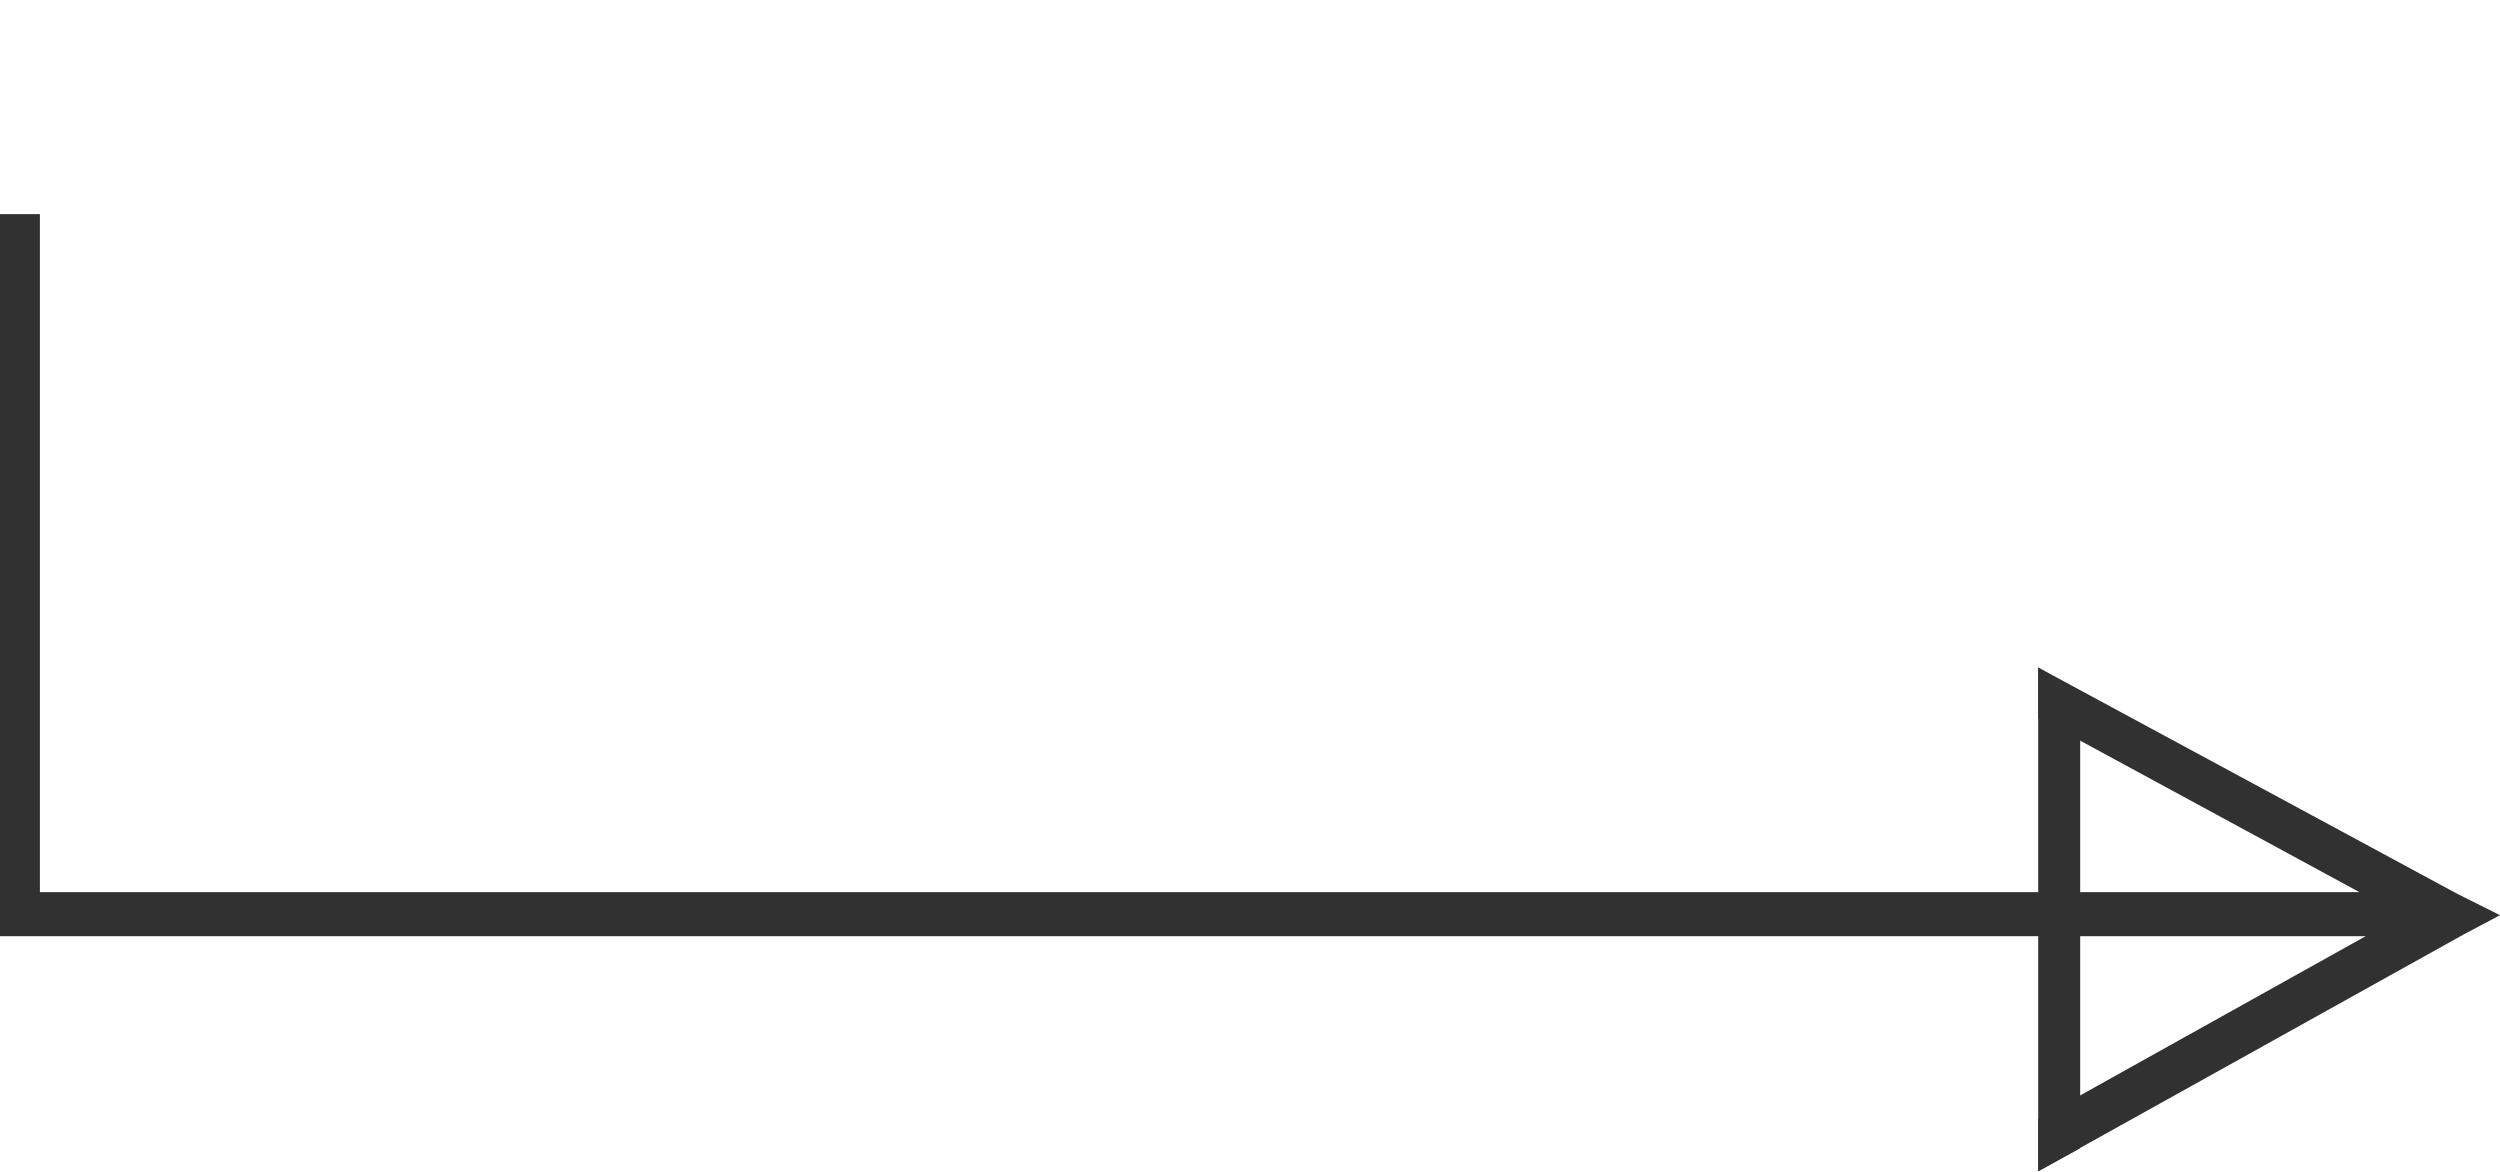
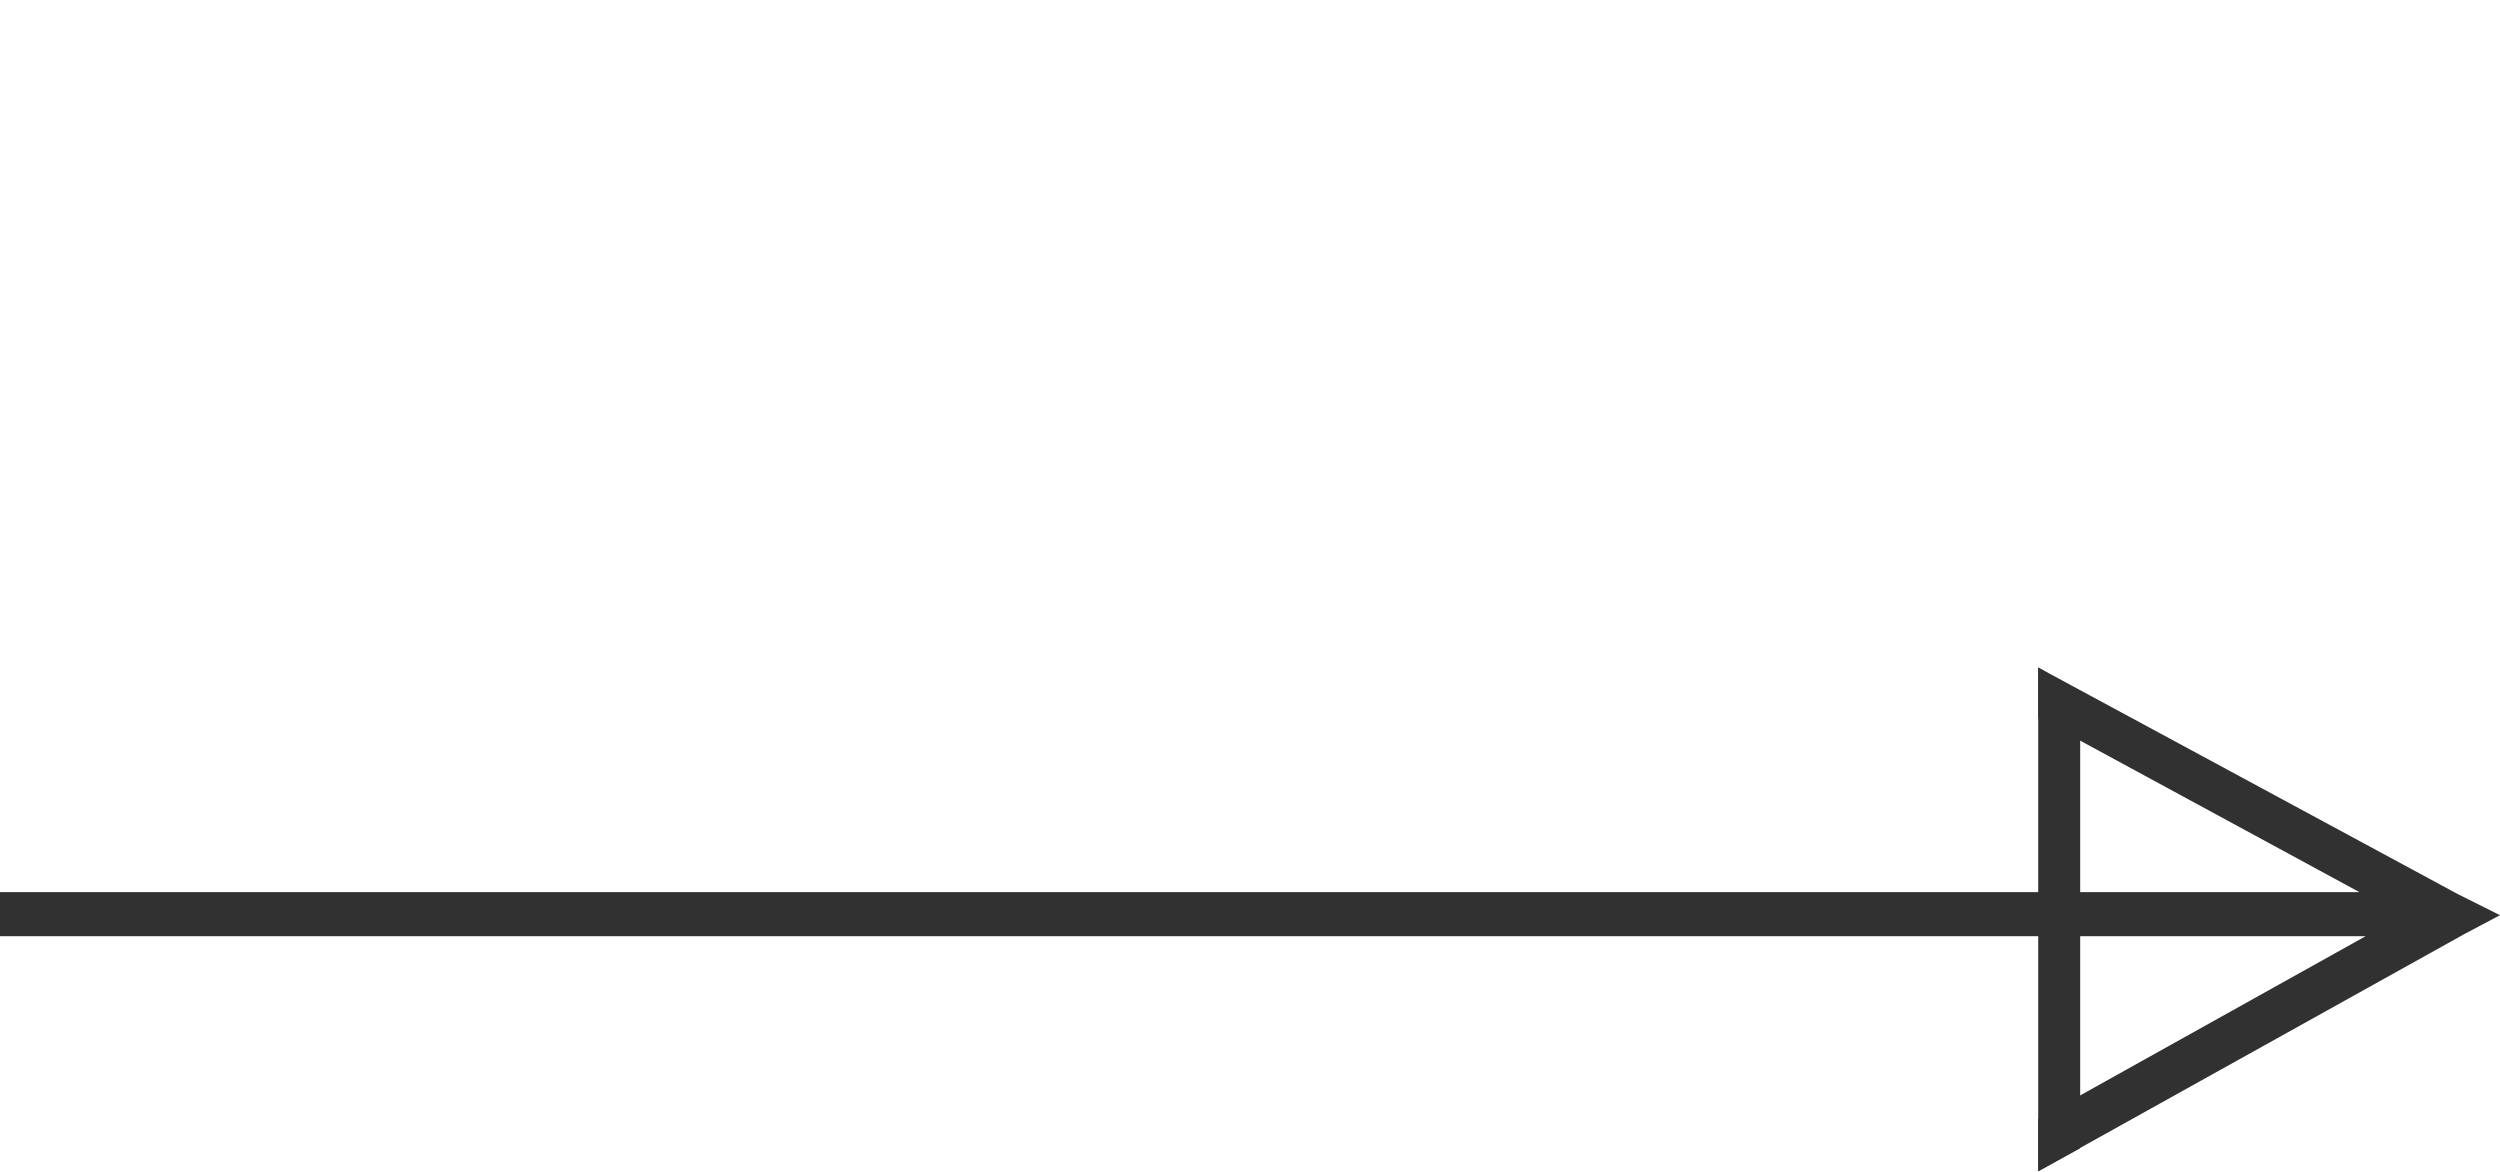
<svg xmlns="http://www.w3.org/2000/svg" version="1.1" id="rightnew" x="0px" y="0px" viewBox="0 0 119.1 55.8" style="enable-background:new 0 0 119.1 55.8;" xml:space="preserve">
  <style type="text/css">
	.st0{fill:#313131;}
</style>
-   <polygon class="st0" points="117.1,42.6 97.1,31.8 97.1,34.2 112.4,42.5 1.9,42.5 1.9,10.2 0,10.2 0,42.5 0,44.6 1.9,44.6   112.7,44.6 97.1,53.3 97.1,55.8 117.4,44.5 119.1,43.6 " />
+   <polyline class="st0" points="0,42.5 0,44.6 1.9,44.6 112.7,44.6 97.1,53.3 97.1,55.8 117.4,44.5 119.1,43.6 117.1,42.6 97.1,31.8   97.1,34.2 112.4,42.5 1.9,42.5 " />
  <polygon class="st0" points="97.1,31.8 97.1,55.8 99.1,54.7 99.1,33 " />
</svg>
